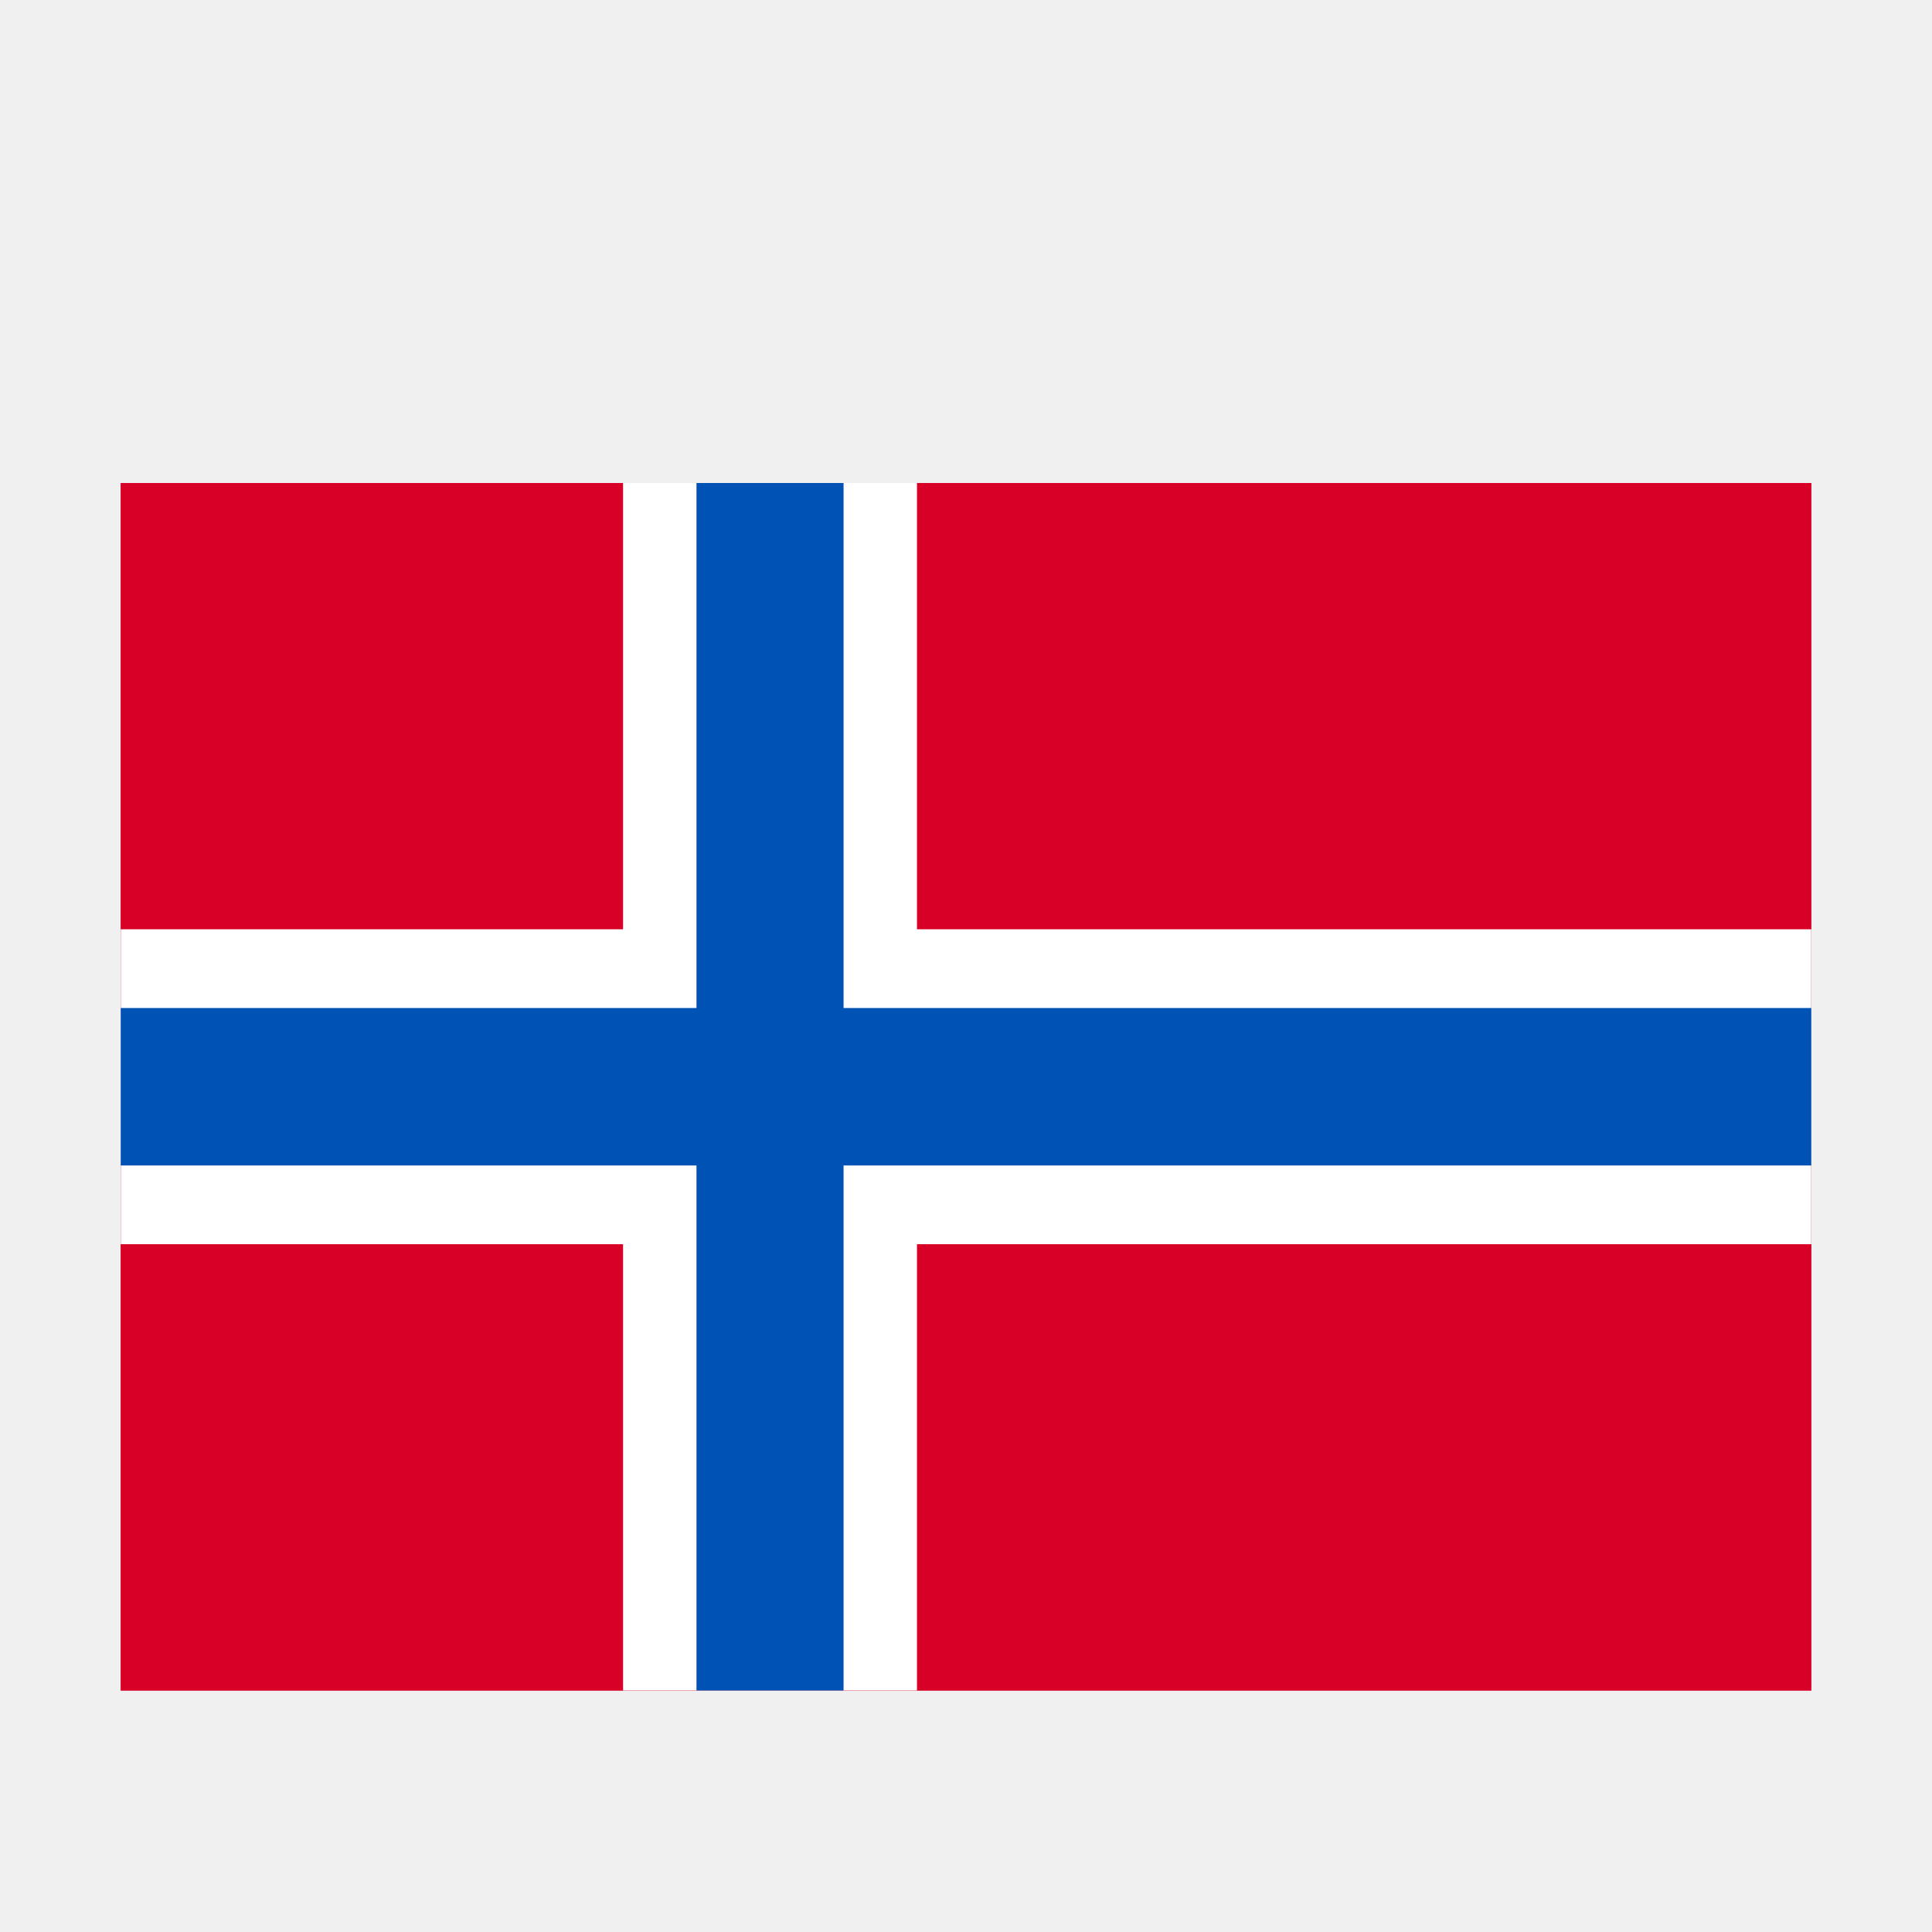
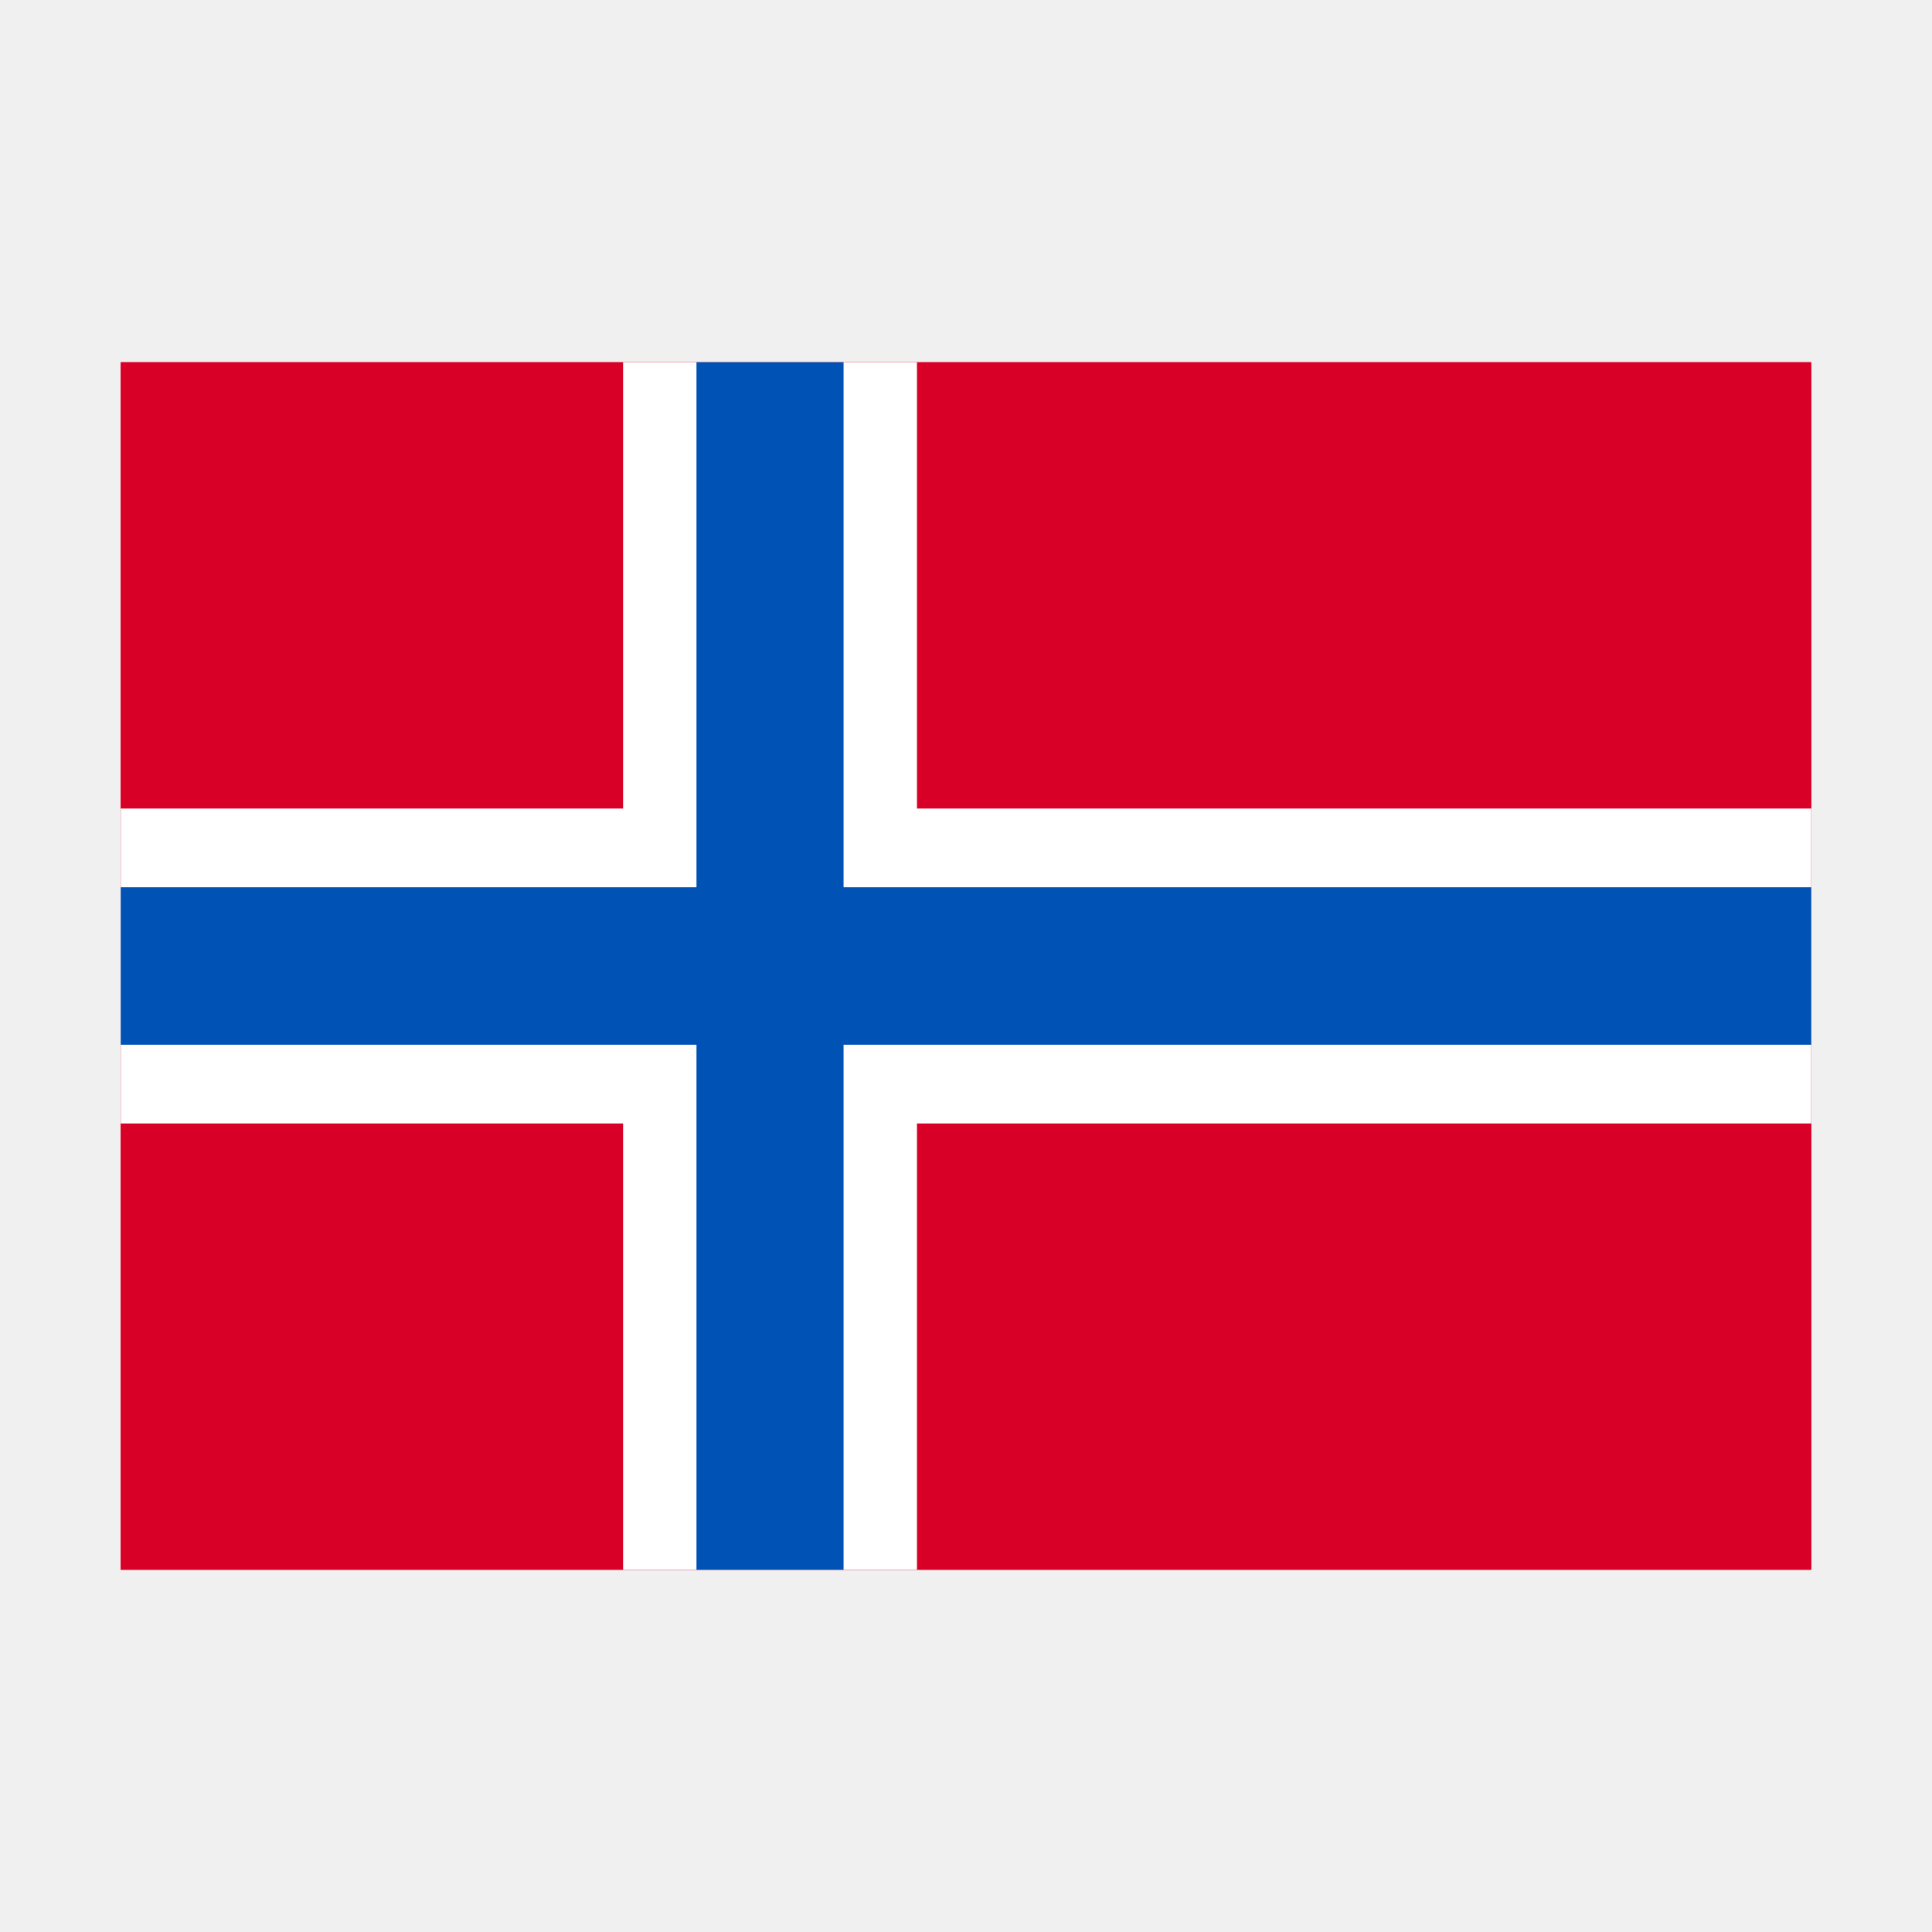
- <svg xmlns="http://www.w3.org/2000/svg" version="1.1" id="Layer_1" x="0px" y="0px" viewBox="0 0 16 16" enable-background="new 0 0 16 16" xml:space="preserve">
-   <g id="Icon_x2F_Flag_x2F_Norway">
-     <g id="Flag" transform="translate(1, 4)">
-       <polygon id="Icon-Fill" fill="#D80027" points="0,10 14,10 14,-0 0,-0   " />
-       <polygon id="Icon-Fill_1_" fill="#D80027" points="0,10 14,10 14,-0 0,-0   " />
-       <polygon id="Icon-Fill_2_" fill="#FFFFFF" points="4.16,-0 4.16,3.696 0,3.696 0,4.348 0,5.652 0,6.304     4.16,6.304 4.16,10 4.768,10 5.986,10 6.594,10 6.594,6.304 14,6.304 14,3.696     6.594,3.696 6.594,-0   " />
-       <polygon id="Icon-Fill_3_" fill="#0052B4" points="4.768,-0 4.768,4.348 0,4.348 0,5.652 4.768,5.652     4.768,10 5.986,10 5.986,5.652 14,5.652 14,4.348 5.986,4.348 5.986,-0   " />
+ <svg xmlns="http://www.w3.org/2000/svg" enable-background="new 0 0 16 16" version="1.1" viewBox="0 0 16 16" xml:space="preserve">
+   <g id="Icon_x2F_Flag_x2F_Norway" transform="translate(0 -.99999)">
+     <g id="Flag" transform="translate(1,4)">
+       <polygon id="Icon-Fill" points="14 -1e-5 0 -1e-5 0 10 14 10" fill="#d80027" />
+       <polygon id="Icon-Fill_1_" points="14 -1e-5 0 -1e-5 0 10 14 10" fill="#d80027" />
+       <polygon id="Icon-Fill_2_" points="6.594 10 6.594 6.304 14 6.304 14 3.696 6.594 3.696 6.594 -1e-5 4.16 -1e-5 4.16 3.696 0 3.696 0 4.348 0 5.652 0 6.304 4.16 6.304 4.16 10 4.768 10 5.986 10" fill="#ffffff" />
+       <polygon id="Icon-Fill_3_" points="0 4.348 0 5.652 4.768 5.652 4.768 10 5.986 10 5.986 5.652 14 5.652 14 4.348 5.986 4.348 5.986 -1e-5 4.768 -1e-5 4.768 4.348" fill="#0052b4" />
    </g>
  </g>
</svg>
